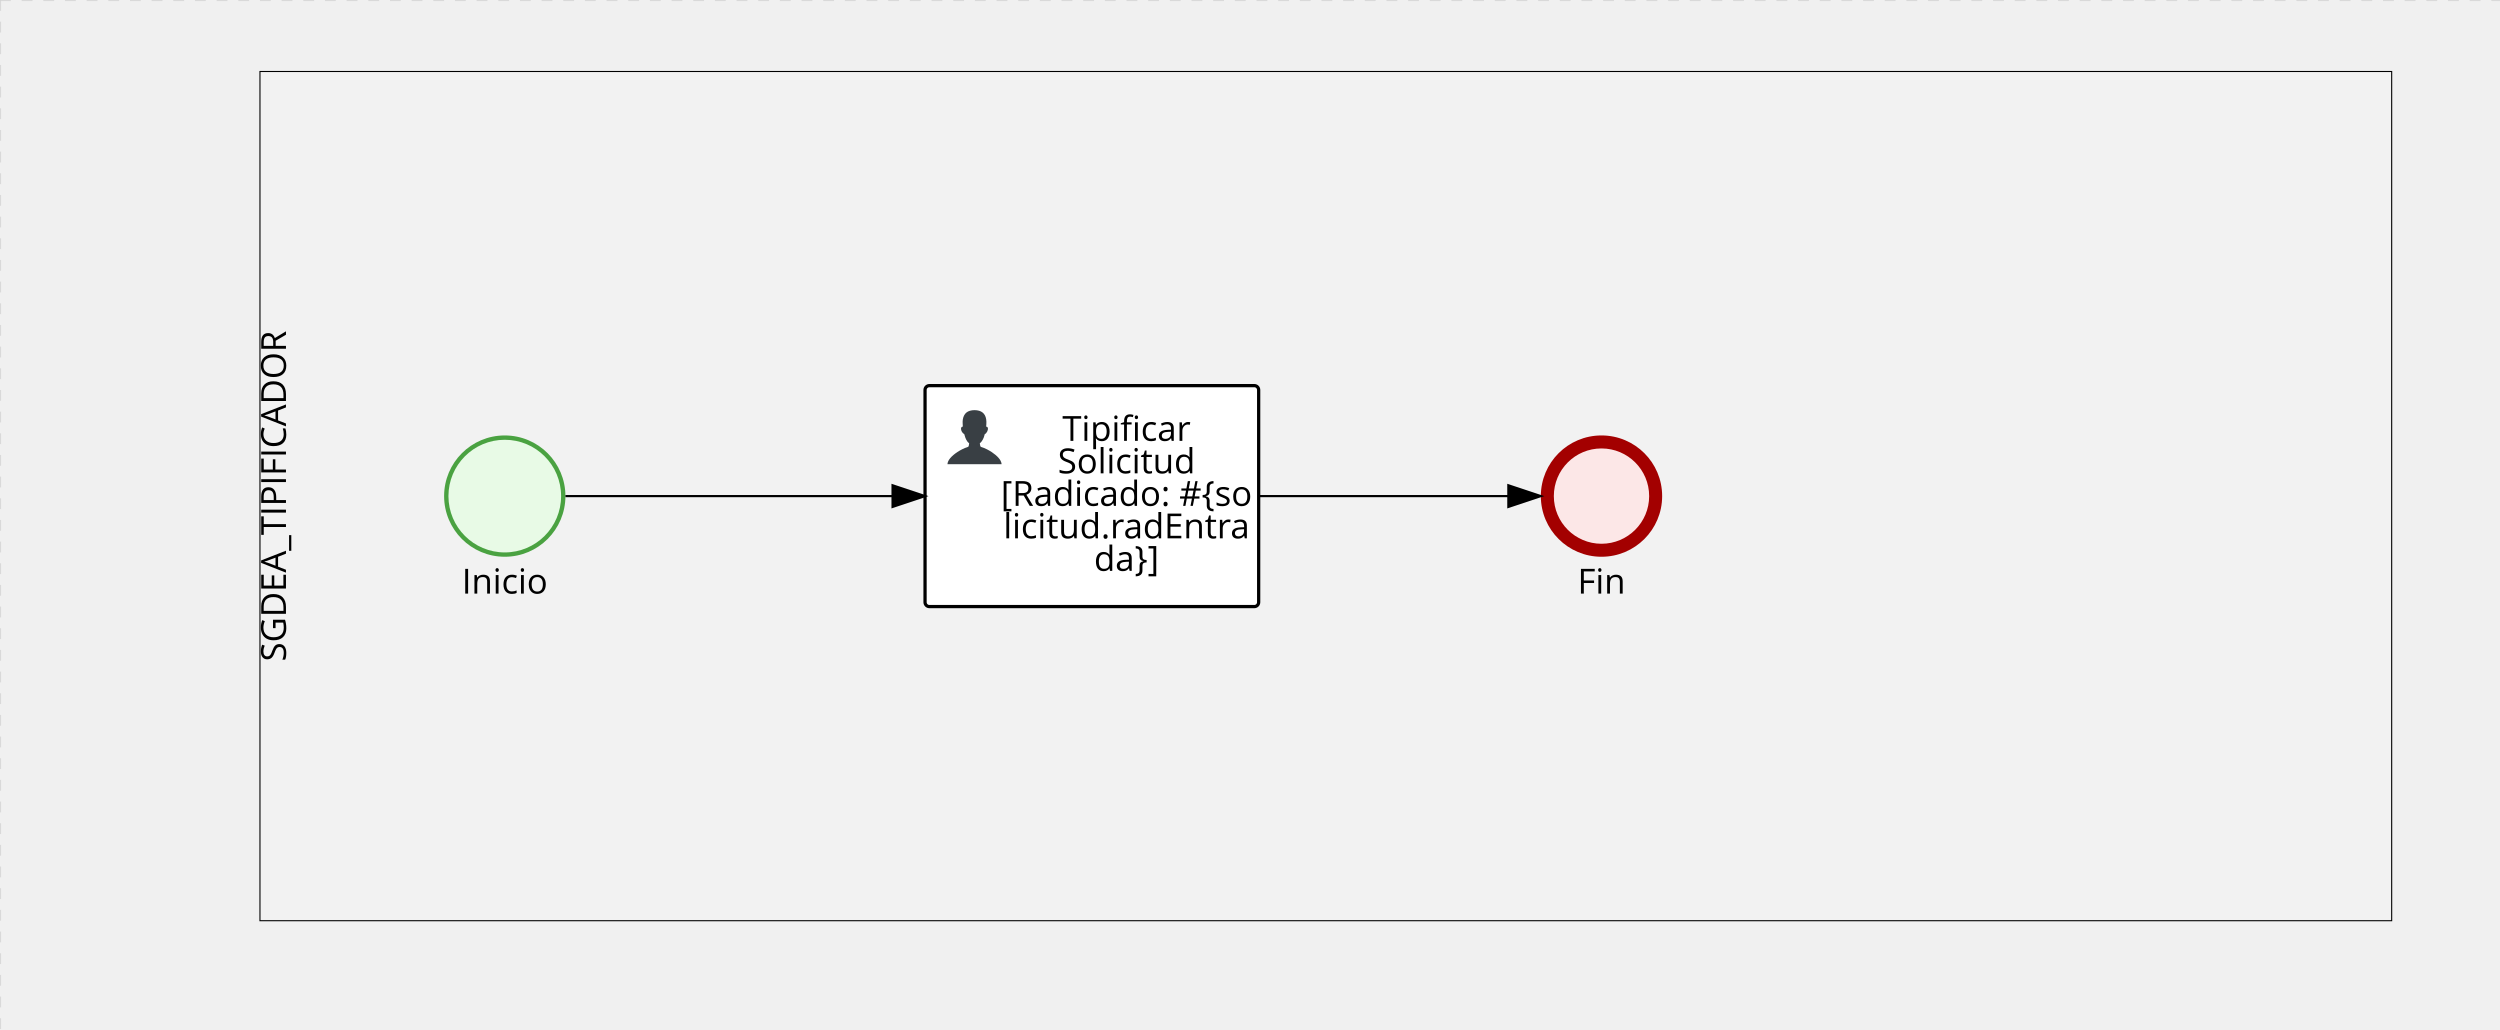
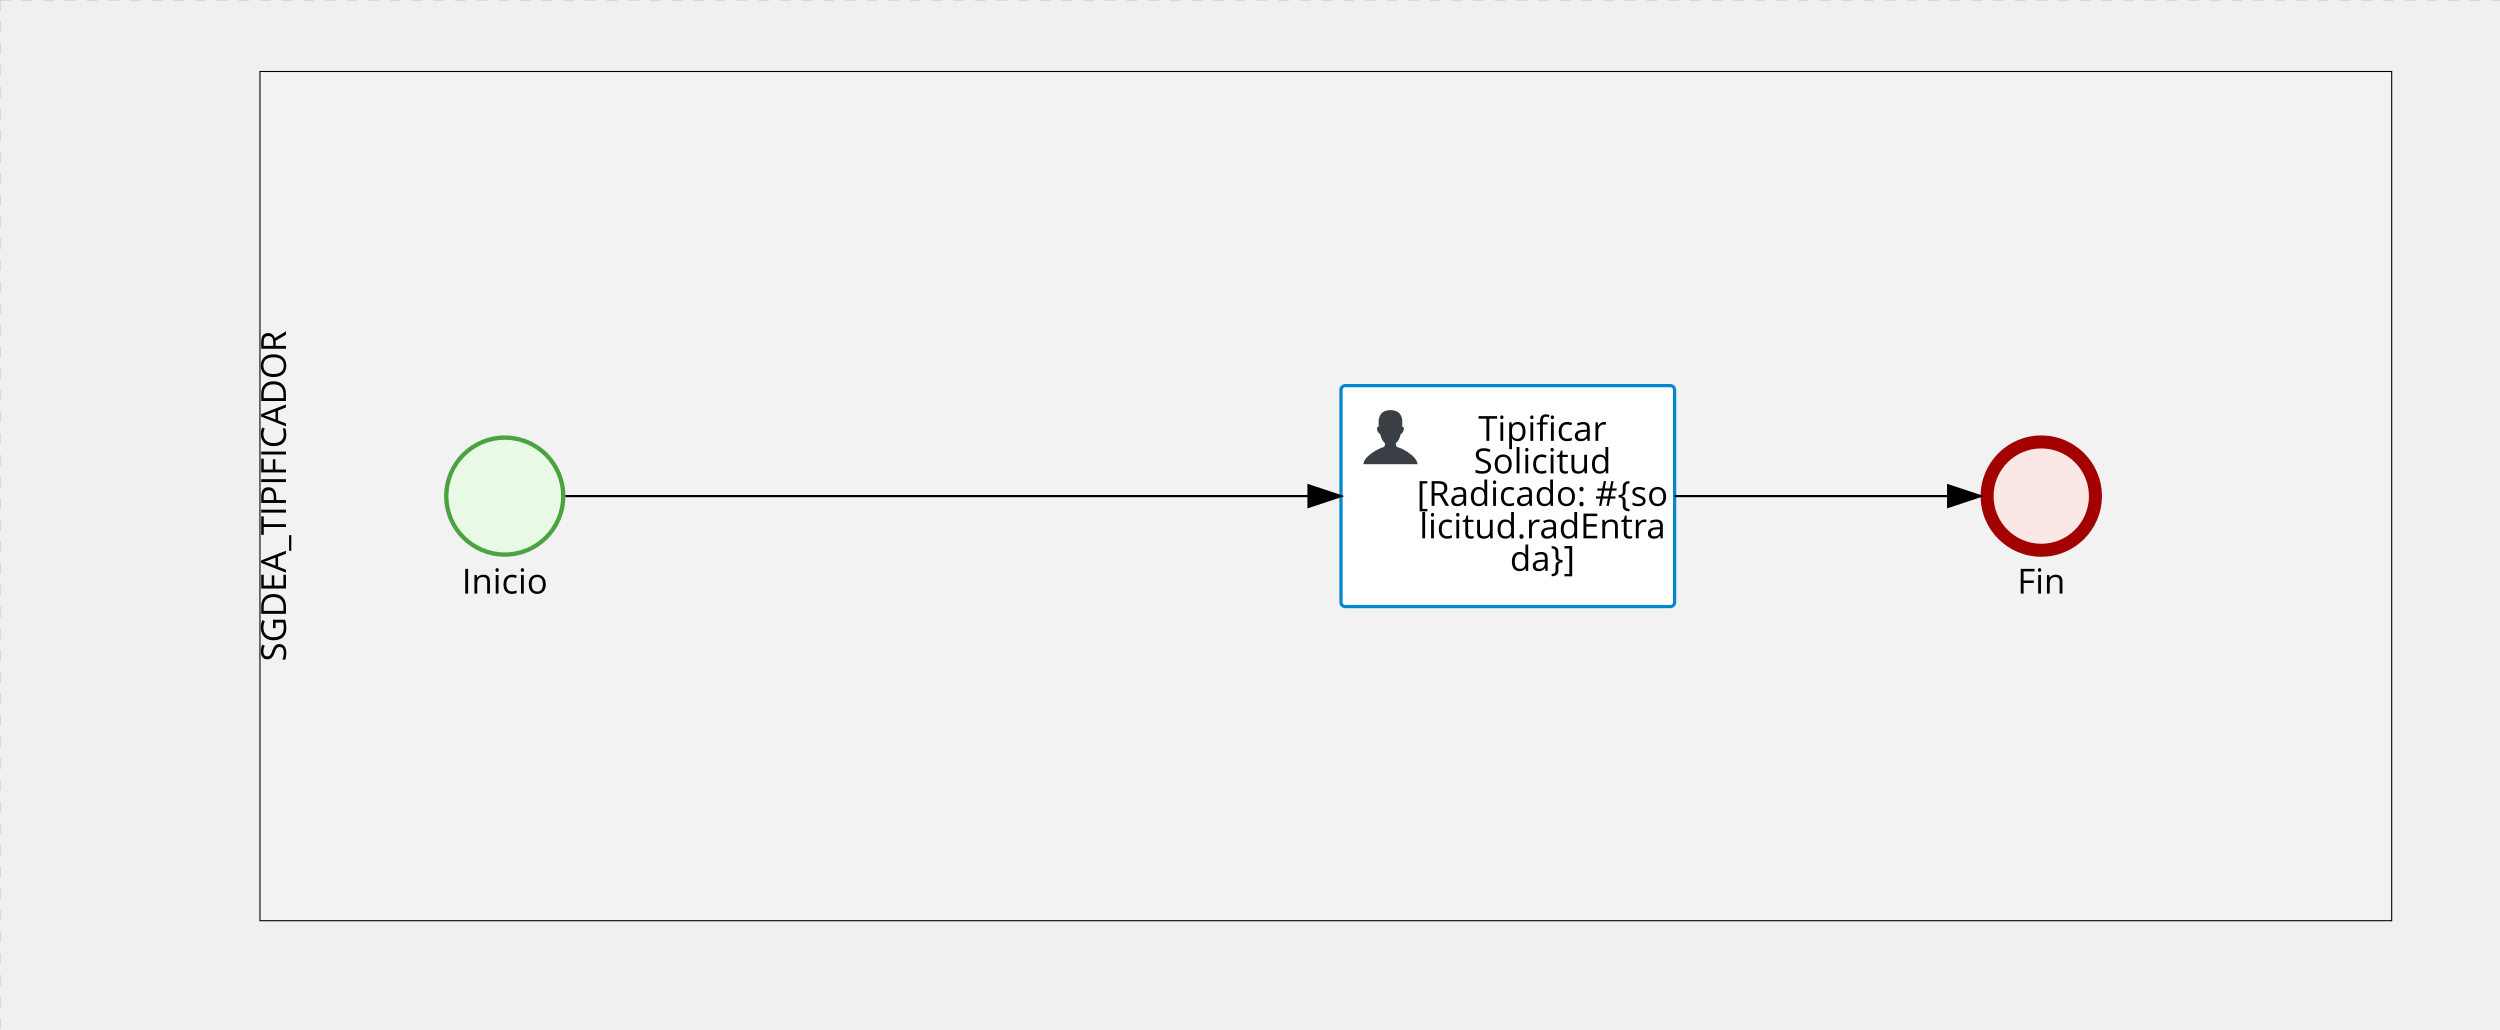
<svg xmlns="http://www.w3.org/2000/svg" version="1.1" width="1154" height="475" viewBox="0 0 1154 475">
  <defs />
  <g transform="matrix(1,0,0,1,0,0)">
    <g>
      <g>
        <g>
          <path fill="none" stroke="#d3d3d3" paint-order="fill stroke markers" d=" M 0 0 L 1200 0" stroke-miterlimit="10" stroke-opacity="0.8" stroke-dasharray="5" />
        </g>
        <g>
          <path fill="none" stroke="#d3d3d3" paint-order="fill stroke markers" d=" M 0 0 L 0 800" stroke-miterlimit="10" stroke-opacity="0.8" stroke-dasharray="5" />
        </g>
      </g>
      <g id="_7D6C44BD-B193-4B38-BBB4-1FC5B1ABE8BF" bpmn2nodeid="_7D6C44BD-B193-4B38-BBB4-1FC5B1ABE8BF" transform="matrix(1,0,0,1,120,33)">
        <g>
          <path fill="none" stroke="none" />
        </g>
        <g transform="matrix(1,0,0,1,0,0)">
          <path fill="#f2f2f2" stroke="none" id="_7D6C44BD-B193-4B38-BBB4-1FC5B1ABE8BF?shapeType=BACKGROUND" paint-order="stroke fill markers" d=" M 0 0 L 984 0 L 984 392 L 0 392 L 0 0 Z Z" />
        </g>
        <g transform="matrix(1,0,0,1,0,0)">
-           <path fill="none" stroke="#000000" id="_7D6C44BD-B193-4B38-BBB4-1FC5B1ABE8BF?shapeType=BORDER&amp;renderType=STROKE" paint-order="fill stroke markers" d=" M 0 0 L 984 0 L 984 392 L 0 392 L 0 0 Z Z" stroke-miterlimit="10" stroke-width="0.5" stroke-dasharray="" />
+           <path fill="none" stroke="rgb(0,0,0)" id="_7D6C44BD-B193-4B38-BBB4-1FC5B1ABE8BF?shapeType=BORDER&amp;renderType=STROKE" paint-order="fill stroke markers" d=" M 0 0 L 984 0 L 984 392 L 0 392 L 0 0 Z Z" stroke-miterlimit="10" stroke-width="0.5" stroke-dasharray="" />
        </g>
        <g transform="matrix(-1.8369701987210297e-16,-1,1,-1.8369701987210297e-16,0,272.3242)">
          <text fill="#000000" stroke="none" font-family="Open Sans" font-size="12pt" font-style="normal" font-weight="normal" text-decoration="normal" x="76.324" y="12" text-anchor="middle" dominant-baseline="alphabetic">SGDEA_TIPIFICADOR</text>
        </g>
        <g id="_5B2E26A1-1B2F-4E1D-A101-D683A99B4B79" bpmn2nodeid="_5B2E26A1-1B2F-4E1D-A101-D683A99B4B79" transform="matrix(1,0,0,1,85,168)">
          <g>
            <path fill="none" stroke="none" />
          </g>
          <g transform="matrix(0.125,0,0,0.125,0,0)">
            <g transform="matrix(1,0,0,1,0,0)">
              <path fill="#e8fae6" stroke="none" id="_5B2E26A1-1B2F-4E1D-A101-D683A99B4B79?shapeType=BACKGROUND" paint-order="stroke fill markers" d=" M 0 0 M 444 224 C 444 263.9 434.2 300.8 414.4 334.5 C 394.7 368.2 368 394.9 334.4 414.5 C 300.8 434.1 263.9 444 224 444 C 184.1 444 147.2 434.2 113.5 414.4 C 79.8 394.7 53.1 368 33.5 334.4 C 13.9 300.8 4 263.9 4 224 C 4 184.1 13.8 147.2 33.6 113.5 C 53.4 79.8 80.1 53.1 113.6 33.5 C 147.1 13.9 184.1 4 224 4 C 263.9 4 300.8 13.8 334.5 33.6 C 368.2 53.4 394.9 80.1 414.5 113.6 C 434.1 147.1 444 184.1 444 224 Z" />
            </g>
            <g>
              <g transform="matrix(1,0,0,1,0,0)">
                <g transform="matrix(1,0,0,1,0,0)">
                  <path fill="#4aa241" stroke="none" id="_5B2E26A1-1B2F-4E1D-A101-D683A99B4B79?shapeType=BORDER&amp;renderType=FILL" paint-order="stroke fill markers" d=" M 0 0 M 224 0 C 100.3 0 0 100.3 0 224 C 0 347.7 100.3 448 224 448 C 347.7 448 448 347.7 448 224 C 448 100.3 347.7 0 224 0 Z M 0 0 M 224 432 C 109.1 432 16 338.9 16 224 C 16 109.1 109.1 16 224 16 C 338.9 16 432 109.1 432 224 C 432 338.9 338.9 432 224 432 Z" />
                </g>
              </g>
            </g>
          </g>
          <g transform="matrix(1,0,0,1,8.171875,61)">
            <text fill="#000000" stroke="none" font-family="Open Sans" font-size="12pt" font-style="normal" font-weight="normal" text-decoration="normal" x="19.828" y="12" text-anchor="middle" dominant-baseline="alphabetic">Inicio</text>
          </g>
        </g>
-         <g id="_22B9B470-7E09-4875-A3A4-DF1D70F91707" bpmn2nodeid="_22B9B470-7E09-4875-A3A4-DF1D70F91707" transform="matrix(1,0,0,1,591.25,168)">
+         <g id="_22B9B470-7E09-4875-A3A4-DF1D70F91707" bpmn2nodeid="_22B9B470-7E09-4875-A3A4-DF1D70F91707" transform="matrix(1,0,0,1,794.25,168)">
          <g>
            <path fill="none" stroke="none" />
          </g>
          <g transform="matrix(0.125,0,0,0.125,0,0)">
            <g transform="matrix(1,0,0,1,0,0)">
              <path fill="#fce7e7" stroke="none" id="_22B9B470-7E09-4875-A3A4-DF1D70F91707?shapeType=BACKGROUND" paint-order="stroke fill markers" d=" M 0 0 M 444 224 C 444 263.9 434.2 300.8 414.4 334.5 C 394.7 368.2 368 394.9 334.4 414.5 C 300.8 434.1 263.9 444 224 444 C 184.1 444 147.2 434.2 113.5 414.4 C 79.8 394.7 53.1 368 33.5 334.4 C 13.9 300.8 4 263.9 4 224 C 4 184.1 13.8 147.2 33.6 113.5 C 53.4 79.8 80.1 53.1 113.6 33.5 C 147.1 13.9 184.1 4 224 4 C 263.9 4 300.8 13.8 334.5 33.6 C 368.2 53.4 394.9 80.1 414.5 113.6 C 434.1 147.1 444 184.1 444 224 Z" />
            </g>
            <g>
              <g transform="matrix(1,0,0,1,0,0)">
                <g transform="matrix(1,0,0,1,0,0)">
-                   <path fill="#a30000" stroke="none" id="_22B9B470-7E09-4875-A3A4-DF1D70F91707?shapeType=BORDER&amp;renderType=FILL" paint-order="stroke fill markers" d=" M 0 0 M 224 0 C 100.3 0 0 100.3 0 224 C 0 347.7 100.3 448 224 448 C 347.7 448 448 347.7 448 224 C 448 100.3 347.7 0 224 0 Z M 0 0 M 224 400 C 126.8 400 48 321.2 48 224 C 48 126.8 126.8 48 224 48 C 321.2 48 400 126.8 400 224 C 400 321.2 321.2 400 224 400 Z" />
+                   <path fill="rgb(163,0,0)" stroke="none" id="_22B9B470-7E09-4875-A3A4-DF1D70F91707?shapeType=BORDER&amp;renderType=FILL" paint-order="stroke fill markers" d=" M 0 0 M 224 0 C 100.3 0 0 100.3 0 224 C 0 347.7 100.3 448 224 448 C 347.7 448 448 347.7 448 224 C 448 100.3 347.7 0 224 0 Z M 0 0 M 224 400 C 126.8 400 48 321.2 48 224 C 48 126.8 126.8 48 224 48 C 321.2 48 400 126.8 400 224 C 400 321.2 321.2 400 224 400 Z" />
                </g>
              </g>
            </g>
          </g>
          <g transform="matrix(1,0,0,1,16.9375,61)">
            <text fill="#000000" stroke="none" font-family="Open Sans" font-size="12pt" font-style="normal" font-weight="normal" text-decoration="normal" x="11.062" y="12" text-anchor="middle" dominant-baseline="alphabetic">Fin</text>
          </g>
        </g>
-         <g id="_A4119C14-988B-4F1F-ADA0-B65BCD090CFC" bpmn2nodeid="_A4119C14-988B-4F1F-ADA0-B65BCD090CFC" transform="matrix(1,0,0,1,307,145)">
+         <g id="_A4119C14-988B-4F1F-ADA0-B65BCD090CFC" bpmn2nodeid="_A4119C14-988B-4F1F-ADA0-B65BCD090CFC" transform="matrix(1,0,0,1,499,145)">
          <g>
            <path fill="none" stroke="none" />
          </g>
          <g transform="matrix(1,0,0,1,0,0)">
            <path fill="#ffffff" stroke="none" id="_A4119C14-988B-4F1F-ADA0-B65BCD090CFC?shapeType=BACKGROUND" paint-order="stroke fill markers" d=" M 2 0 L 152 0 L 152 0 A 2 2 0 0 1 154 2 L 154 100 L 154 100 A 2 2 0 0 1 152 102 L 2 102 L 2 102 A 2 2 0 0 1 0 100 L 0 2 L 0 2 A 2 2 0 0 1 2 0 Z" />
          </g>
          <g transform="matrix(1,0,0,1,0,0)">
-             <path fill="none" stroke="#000000" id="_A4119C14-988B-4F1F-ADA0-B65BCD090CFC?shapeType=BORDER&amp;renderType=STROKE" paint-order="fill stroke markers" d=" M 2 0 L 152 0 L 152 0 A 2 2 0 0 1 154 2 L 154 100 L 154 100 A 2 2 0 0 1 152 102 L 2 102 L 2 102 A 2 2 0 0 1 0 100 L 0 2 L 0 2 A 2 2 0 0 1 2 0 Z" stroke-miterlimit="10" stroke-width="1.5" stroke-dasharray="" />
+             <path fill="none" stroke="rgb(0,136,206)" id="_A4119C14-988B-4F1F-ADA0-B65BCD090CFC?shapeType=BORDER&amp;renderType=STROKE" paint-order="fill stroke markers" d=" M 2 0 L 152 0 L 152 0 A 2 2 0 0 1 154 2 L 154 100 L 154 100 A 2 2 0 0 1 152 102 L 2 102 L 2 102 A 2 2 0 0 1 0 100 L 0 2 L 0 2 A 2 2 0 0 1 2 0 Z" stroke-miterlimit="10" stroke-width="1.5" stroke-dasharray="" />
          </g>
          <g>
            <g transform="matrix(0.06,0,0,0.06,9.4,9.4)">
              <g transform="matrix(1,0,0,1,0,0)">
                <path fill="#393f44" stroke="none" id="_A4119C14-988B-4F1F-ADA0-B65BCD090CFC_task__Rp8r__WReX" paint-order="stroke fill markers" d=" M 0 0 M 16 445.21 C 16 440.869 18.784 431.129 22.001 424.217 C 35.768 394.64 77.283 359.28 129 333.084 C 144.516 325.224 157.347 319.964 167.807 317.174 C 171.932 316.074 175.729 314.414 176.525 313.363 C 178.894 310.234 180.914 302.908 181.727 294.5 L 182.5 286.5 L 178.507 283.455 C 166.303 274.146 154.284 251.678 148.04 226.5 C 145.611 216.707 145.056 215.462 142.984 215.158 C 141.703 214.97 138.083 212.243 134.939 209.099 C 123.233 197.393 116.891 177.376 121.44 166.49 C 123.002 162.751 128.155 159.01 131.75 159.004 C 134.448 159 134.471 158.603 132.914 138.788 C 130.927 113.496 134.279 92.265 143.132 74.076 C 152.232 55.38 167.569 42.882 189.049 36.66 C 210.203 30.532 237.797 30.532 258.951 36.66 C 300.042 48.563 318.958 83.806 314.955 141 C 314.32 150.075 313.624 157.788 313.409 158.14 C 313.194 158.493 314.575 159.073 316.479 159.43 C 328.929 161.766 330.986 177.018 321.496 196.621 C 316.903 206.109 309.357 214.508 304.817 215.185 C 303.023 215.453 302.293 217.146 299.943 226.5 C 296.659 239.567 294.474 245.305 287.948 257.995 C 282.491 268.606 273.035 281.109 268.108 284.229 L 264.871 286.278 L 265.518 292.889 C 266.345 301.33 268.639 309.871 270.877 312.837 C 272.067 314.415 275.002 315.79 280.063 317.139 C 291.069 320.075 303.617 325.274 321 334.102 C 369.815 358.891 410.848 393.758 425.032 422.5 C 429.07 430.682 432 440.232 432 445.21 L 432 448 L 224 448 L 16 448 L 16 445.21 Z" />
              </g>
            </g>
          </g>
          <g transform="matrix(1,0,0,1,4.04,13.68)">
            <g transform="matrix(0.04,0,0,0.04,63.36,69.12)">
              <g transform="matrix(1,0,0,1,0,0)">
                <path fill="none" stroke="none" />
              </g>
              <g transform="matrix(1,0,0,1,0,0)">
                <path fill="none" stroke="none" />
              </g>
            </g>
          </g>
          <g transform="matrix(1,0,0,1,35,13.5)">
            <text fill="#000000" stroke="none" font-family="Open Sans" font-size="12pt" font-style="normal" font-weight="normal" text-decoration="normal" x="58" y="12" text-anchor="middle" dominant-baseline="alphabetic">      Tipificar        </text>
            <text fill="#000000" stroke="none" font-family="Open Sans" font-size="12pt" font-style="normal" font-weight="normal" text-decoration="normal" x="58" y="27" text-anchor="middle" dominant-baseline="alphabetic">      Solicitud       </text>
            <text fill="#000000" stroke="none" font-family="Open Sans" font-size="12pt" font-style="normal" font-weight="normal" text-decoration="normal" x="58" y="42" text-anchor="middle" dominant-baseline="alphabetic">[Radicado: #{so</text>
            <text fill="#000000" stroke="none" font-family="Open Sans" font-size="12pt" font-style="normal" font-weight="normal" text-decoration="normal" x="58" y="57" text-anchor="middle" dominant-baseline="alphabetic">licitud.radEntra </text>
            <text fill="#000000" stroke="none" font-family="Open Sans" font-size="12pt" font-style="normal" font-weight="normal" text-decoration="normal" x="58" y="72" text-anchor="middle" dominant-baseline="alphabetic">          da}]           </text>
          </g>
        </g>
      </g>
+       <g transform="matrix(1,0,0,1,120,33)" />
+       <g transform="matrix(1,0,0,1,205,201)" />
+       <g transform="matrix(1,0,0,1,914.25,201)" />
      <g id="_01262823-6420-41B7-8727-0F4B2F92A982" bpmn2nodeid="_01262823-6420-41B7-8727-0F4B2F92A982">
        <g>
-           <path fill="none" stroke="#000000" paint-order="fill stroke markers" d=" M 261 229 L 412 229" stroke-miterlimit="10" stroke-dasharray="" />
+           <path fill="none" stroke="#000000" paint-order="fill stroke markers" d=" M 261 229 L 604 229" stroke-miterlimit="10" stroke-dasharray="" />
        </g>
        <g transform="matrix(1,0,0,1,261,229)" />
-         <g transform="matrix(6.123233995736766e-17,1,-1,6.123233995736766e-17,427,224)">
+         <g transform="matrix(6.123233995736766e-17,1,-1,6.123233995736766e-17,619,224)">
          <path fill="#000000" stroke="#000000" paint-order="fill stroke markers" d=" M 10 15 L 0 15 L 5 0 Z" stroke-miterlimit="10" stroke-dasharray="" />
        </g>
-         <g transform="matrix(1,0,0,1,261,219)" />
+         <g transform="matrix(1,0,0,1,340,219)" />
      </g>
      <g id="_CFDF4291-B110-4AD5-A562-38418015A67E" bpmn2nodeid="_CFDF4291-B110-4AD5-A562-38418015A67E">
        <g>
-           <path fill="none" stroke="#000000" paint-order="fill stroke markers" d=" M 581 229 L 696.25 229" stroke-miterlimit="10" stroke-dasharray="" />
+           <path fill="none" stroke="#000000" paint-order="fill stroke markers" d=" M 773 229 L 899.25 229" stroke-miterlimit="10" stroke-dasharray="" />
        </g>
-         <g transform="matrix(1,0,0,1,581,229)" />
-         <g transform="matrix(6.123233995736766e-17,1,-1,6.123233995736766e-17,711.25,224)">
+         <g transform="matrix(1,0,0,1,773,229)" />
+         <g transform="matrix(6.123233995736766e-17,1,-1,6.123233995736766e-17,914.25,224)">
          <path fill="#000000" stroke="#000000" paint-order="fill stroke markers" d=" M 10 15 L 0 15 L 5 0 Z" stroke-miterlimit="10" stroke-dasharray="" />
        </g>
-         <g transform="matrix(1,0,0,1,581,219)" />
+         <g transform="matrix(1,0,0,1,773,219)" />
      </g>
-       <g transform="matrix(1,0,0,1,120,33)" />
-       <g transform="matrix(1,0,0,1,205,201)" />
-       <g transform="matrix(1,0,0,1,711.25,201)" />
-       <g transform="matrix(1,0,0,1,427,178)" />
+       <g transform="matrix(1,0,0,1,619,178)" />
    </g>
  </g>
</svg>
